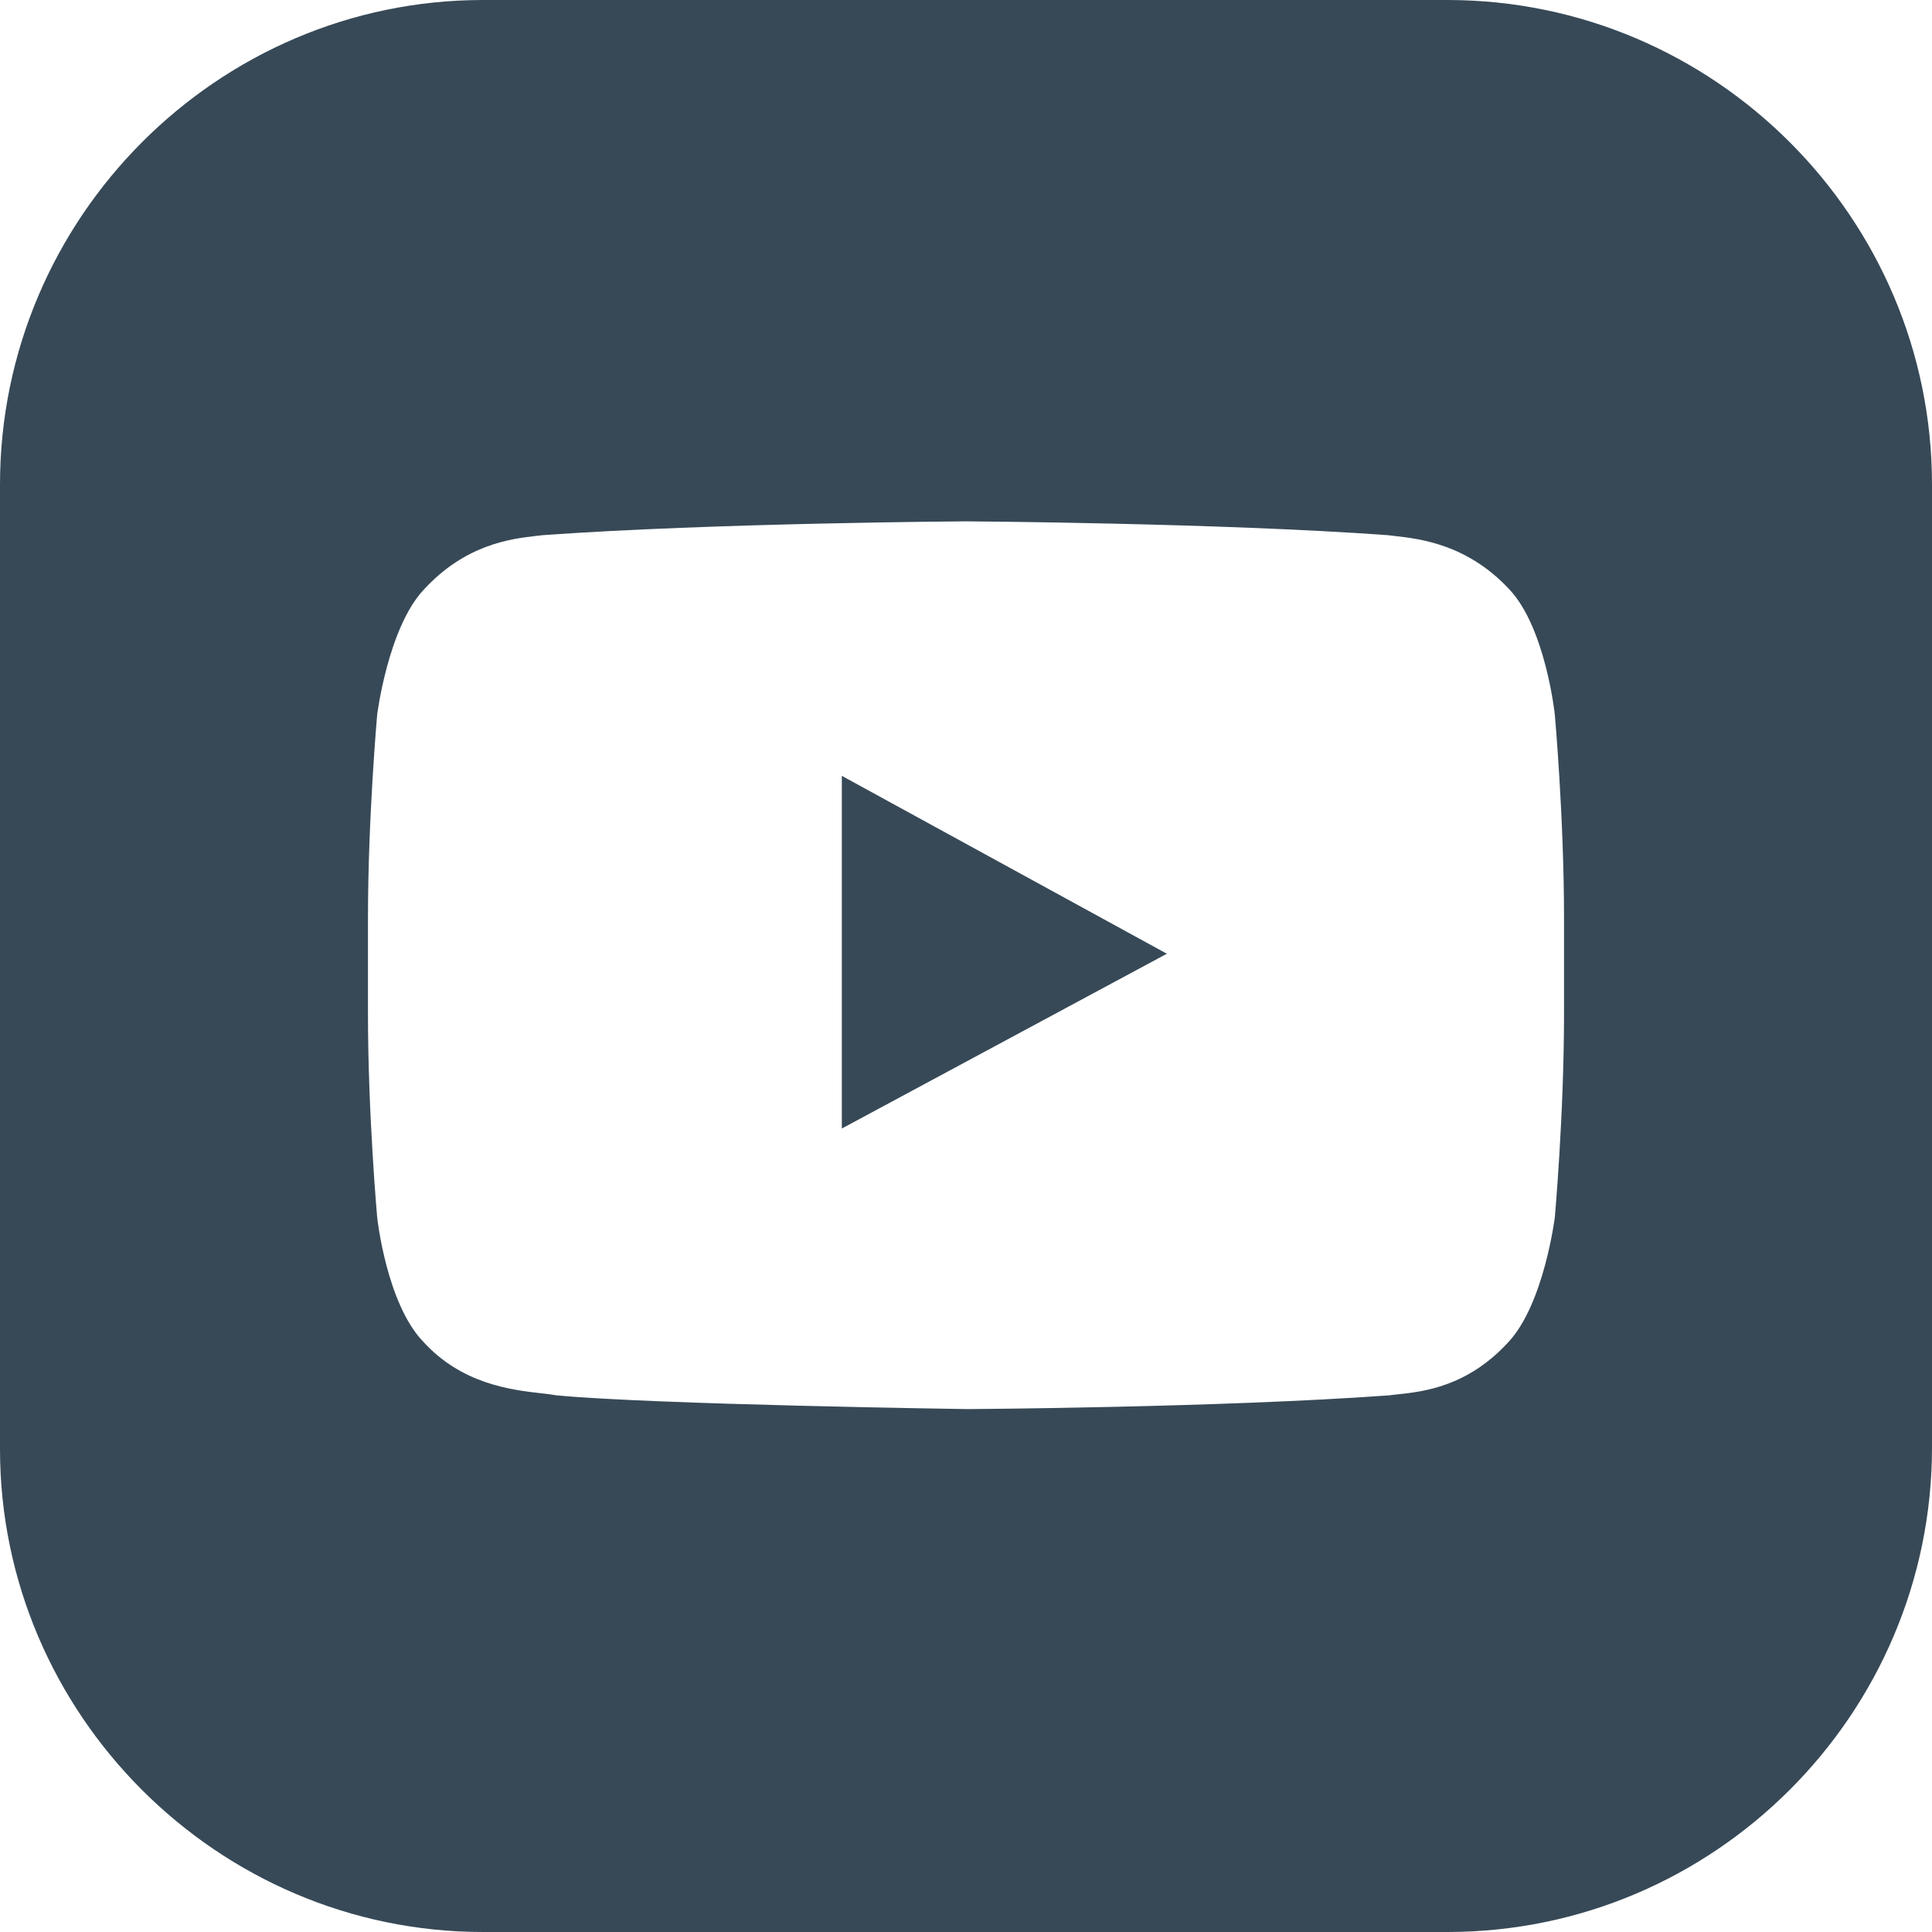
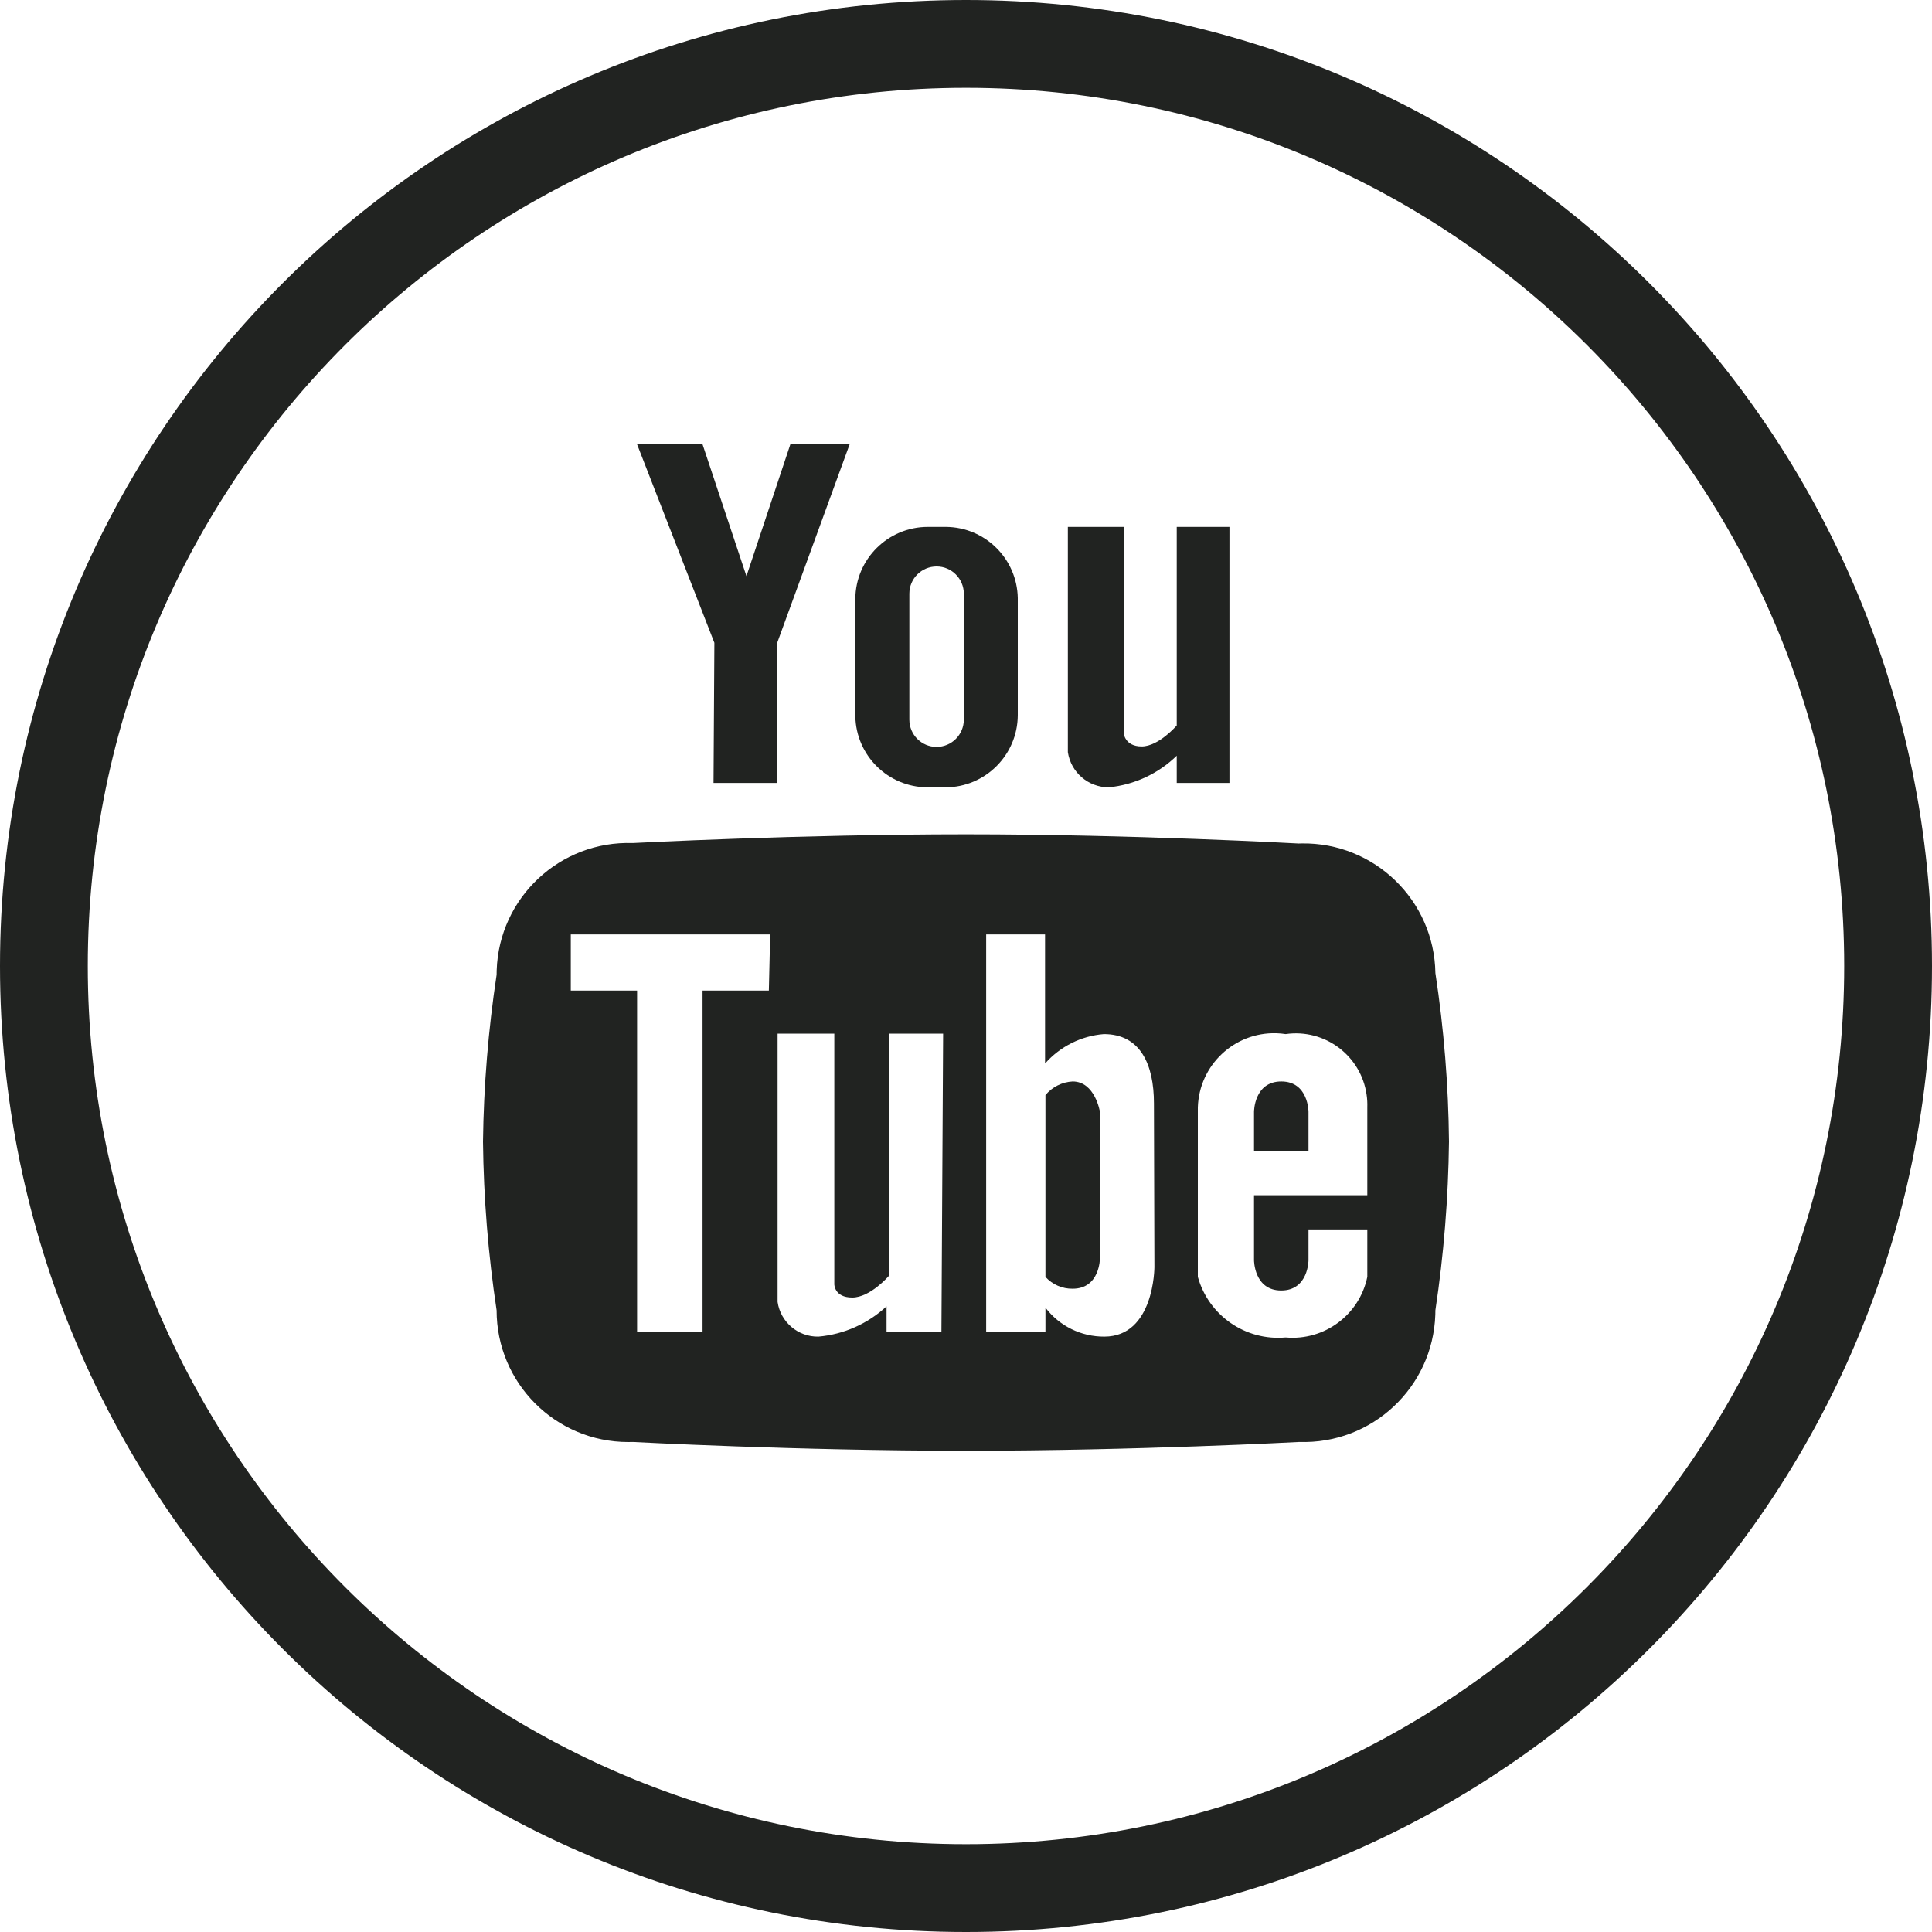
- <svg xmlns="http://www.w3.org/2000/svg" width="26" height="26" viewBox="0 0 26 26" fill="none">
-   <g id="Group 37803">
-     <path id="Union" fill-rule="evenodd" clip-rule="evenodd" d="M6.5 0H19.479C23.07 0 26 2.93 26 6.521V19.479C26 23.07 23.07 26 19.479 26H6.5C2.93 26 0 23.07 0 19.5V6.521C0 2.93 2.93 0 6.5 0ZM20.924 16.384C20.924 16.384 21.048 15.002 21.048 13.64V12.36C21.048 10.998 20.924 9.616 20.924 9.616C20.924 9.616 20.8 8.44 20.305 7.924C19.742 7.324 19.112 7.252 18.769 7.213C18.735 7.209 18.703 7.205 18.675 7.202C16.405 7.037 13 7.016 13 7.016C13 7.016 9.595 7.037 7.305 7.202C7.278 7.205 7.248 7.209 7.216 7.212C6.877 7.251 6.261 7.323 5.695 7.944C5.221 8.46 5.076 9.616 5.076 9.616C5.076 9.616 4.952 10.998 4.952 12.36V13.64C4.952 15.002 5.076 16.384 5.076 16.384C5.076 16.384 5.2 17.54 5.695 18.055C6.216 18.628 6.883 18.705 7.29 18.751C7.367 18.76 7.435 18.768 7.49 18.778C8.79 18.902 13.021 18.963 13.021 18.963C13.021 18.963 16.425 18.943 18.695 18.778C18.728 18.773 18.764 18.77 18.805 18.765C19.147 18.729 19.751 18.665 20.305 18.055C20.779 17.54 20.924 16.384 20.924 16.384ZM11.329 15.187V10.441L15.703 12.835L11.329 15.187Z" fill="#374957" />
-   </g>
+ <svg xmlns="http://www.w3.org/2000/svg" width="25" height="25" viewBox="0 0 25 25" fill="none">
+   <path d="M12 10.188H12.233C12.748 10.188 13.167 9.771 13.17 9.256V7.739C13.161 7.23 12.748 6.821 12.239 6.818H12.006C11.49 6.818 11.071 7.235 11.068 7.75V9.267C11.077 9.776 11.491 10.185 12 10.188ZM11.767 7.682C11.767 7.487 11.925 7.33 12.12 7.33C12.314 7.33 12.471 7.488 12.472 7.682V9.313C12.471 9.507 12.314 9.665 12.119 9.665C11.925 9.665 11.767 9.507 11.767 9.313V7.682Z" fill="#212321" />
+   <path d="M9.233 10.131H10.057V8.318L10.994 5.75H10.227L9.659 7.455L9.091 5.75H8.244L9.244 8.318L9.233 10.131Z" fill="#212321" />
+   <path d="M14.347 10.188C14.678 10.156 14.989 10.011 15.227 9.779V10.131H15.909V6.818H15.227V9.387C15.227 9.387 14.995 9.659 14.773 9.659C14.551 9.659 14.54 9.483 14.54 9.483V6.818H13.818V9.733C13.858 9.995 14.082 10.188 14.347 10.188Z" fill="#212321" />
+   <path d="M13.88 13.994C13.743 14.001 13.616 14.065 13.528 14.17V16.523C13.618 16.622 13.746 16.678 13.88 16.676C14.233 16.676 14.233 16.284 14.233 16.284V14.386C14.233 14.386 14.17 13.994 13.88 13.994Z" fill="#212321" />
+   <path d="M12.5 0C5.596 0 0 5.596 0 12.5C0 19.404 5.596 25 12.5 25C19.404 25 25 19.404 25 12.5C25 5.596 19.404 0 12.5 0ZM12.5 23.864C6.224 23.864 1.136 18.776 1.136 12.5C1.136 6.224 6.224 1.136 12.5 1.136C18.776 1.136 23.864 6.224 23.864 12.5C23.864 18.776 18.776 23.864 12.5 23.864Z" fill="#212321" />
+   <path d="M16.58 13.994C16.227 13.994 16.227 14.386 16.227 14.386V14.892H16.932V14.386C16.932 14.386 16.932 13.994 16.58 13.994Z" fill="#212321" />
+   <path d="M16.842 10.914C16.832 10.914 16.822 10.915 16.812 10.915H16.801C16.801 10.915 14.659 10.796 12.5 10.796C10.341 10.796 8.187 10.909 8.187 10.909C7.247 10.878 6.458 11.615 6.427 12.556C6.426 12.575 6.426 12.595 6.426 12.614C6.318 13.329 6.259 14.05 6.25 14.773C6.258 15.503 6.317 16.232 6.426 16.955C6.426 17.896 7.188 18.66 8.13 18.66C8.149 18.66 8.168 18.66 8.188 18.659C8.188 18.659 10.307 18.773 12.5 18.773C14.693 18.773 16.812 18.659 16.812 18.659C17.753 18.691 18.542 17.953 18.573 17.012C18.573 16.993 18.574 16.974 18.574 16.955C18.683 16.232 18.741 15.503 18.75 14.773C18.743 14.042 18.684 13.313 18.574 12.591C18.559 11.65 17.783 10.899 16.842 10.914ZM9.949 12.818H9.091V17.239H8.244V12.818H7.386V12.091H9.966L9.949 12.818ZM12.182 17.239H11.472V16.904C11.23 17.129 10.92 17.267 10.591 17.296C10.327 17.301 10.1 17.108 10.062 16.847V13.375H10.796V16.619C10.796 16.619 10.796 16.79 11.028 16.79C11.261 16.79 11.5 16.512 11.5 16.512V13.375H12.204L12.182 17.239ZM14.29 17.296C13.991 17.298 13.708 17.159 13.528 16.921V17.239H12.761V12.091H13.523V13.762C13.718 13.541 13.991 13.404 14.284 13.381C14.756 13.381 14.932 13.773 14.932 14.279L14.938 16.398C14.938 16.398 14.937 17.296 14.29 17.296ZM17.693 15.466H16.227V16.307C16.227 16.307 16.227 16.699 16.579 16.699C16.932 16.699 16.932 16.307 16.932 16.307V15.909H17.693V16.523C17.591 17.015 17.137 17.352 16.636 17.307C16.118 17.354 15.64 17.024 15.5 16.523V14.33C15.516 13.784 15.971 13.354 16.517 13.37C16.557 13.371 16.597 13.375 16.636 13.381C17.143 13.308 17.612 13.66 17.684 14.166C17.692 14.22 17.695 14.275 17.693 14.33V15.466H17.693Z" fill="#212321" />
</svg>
